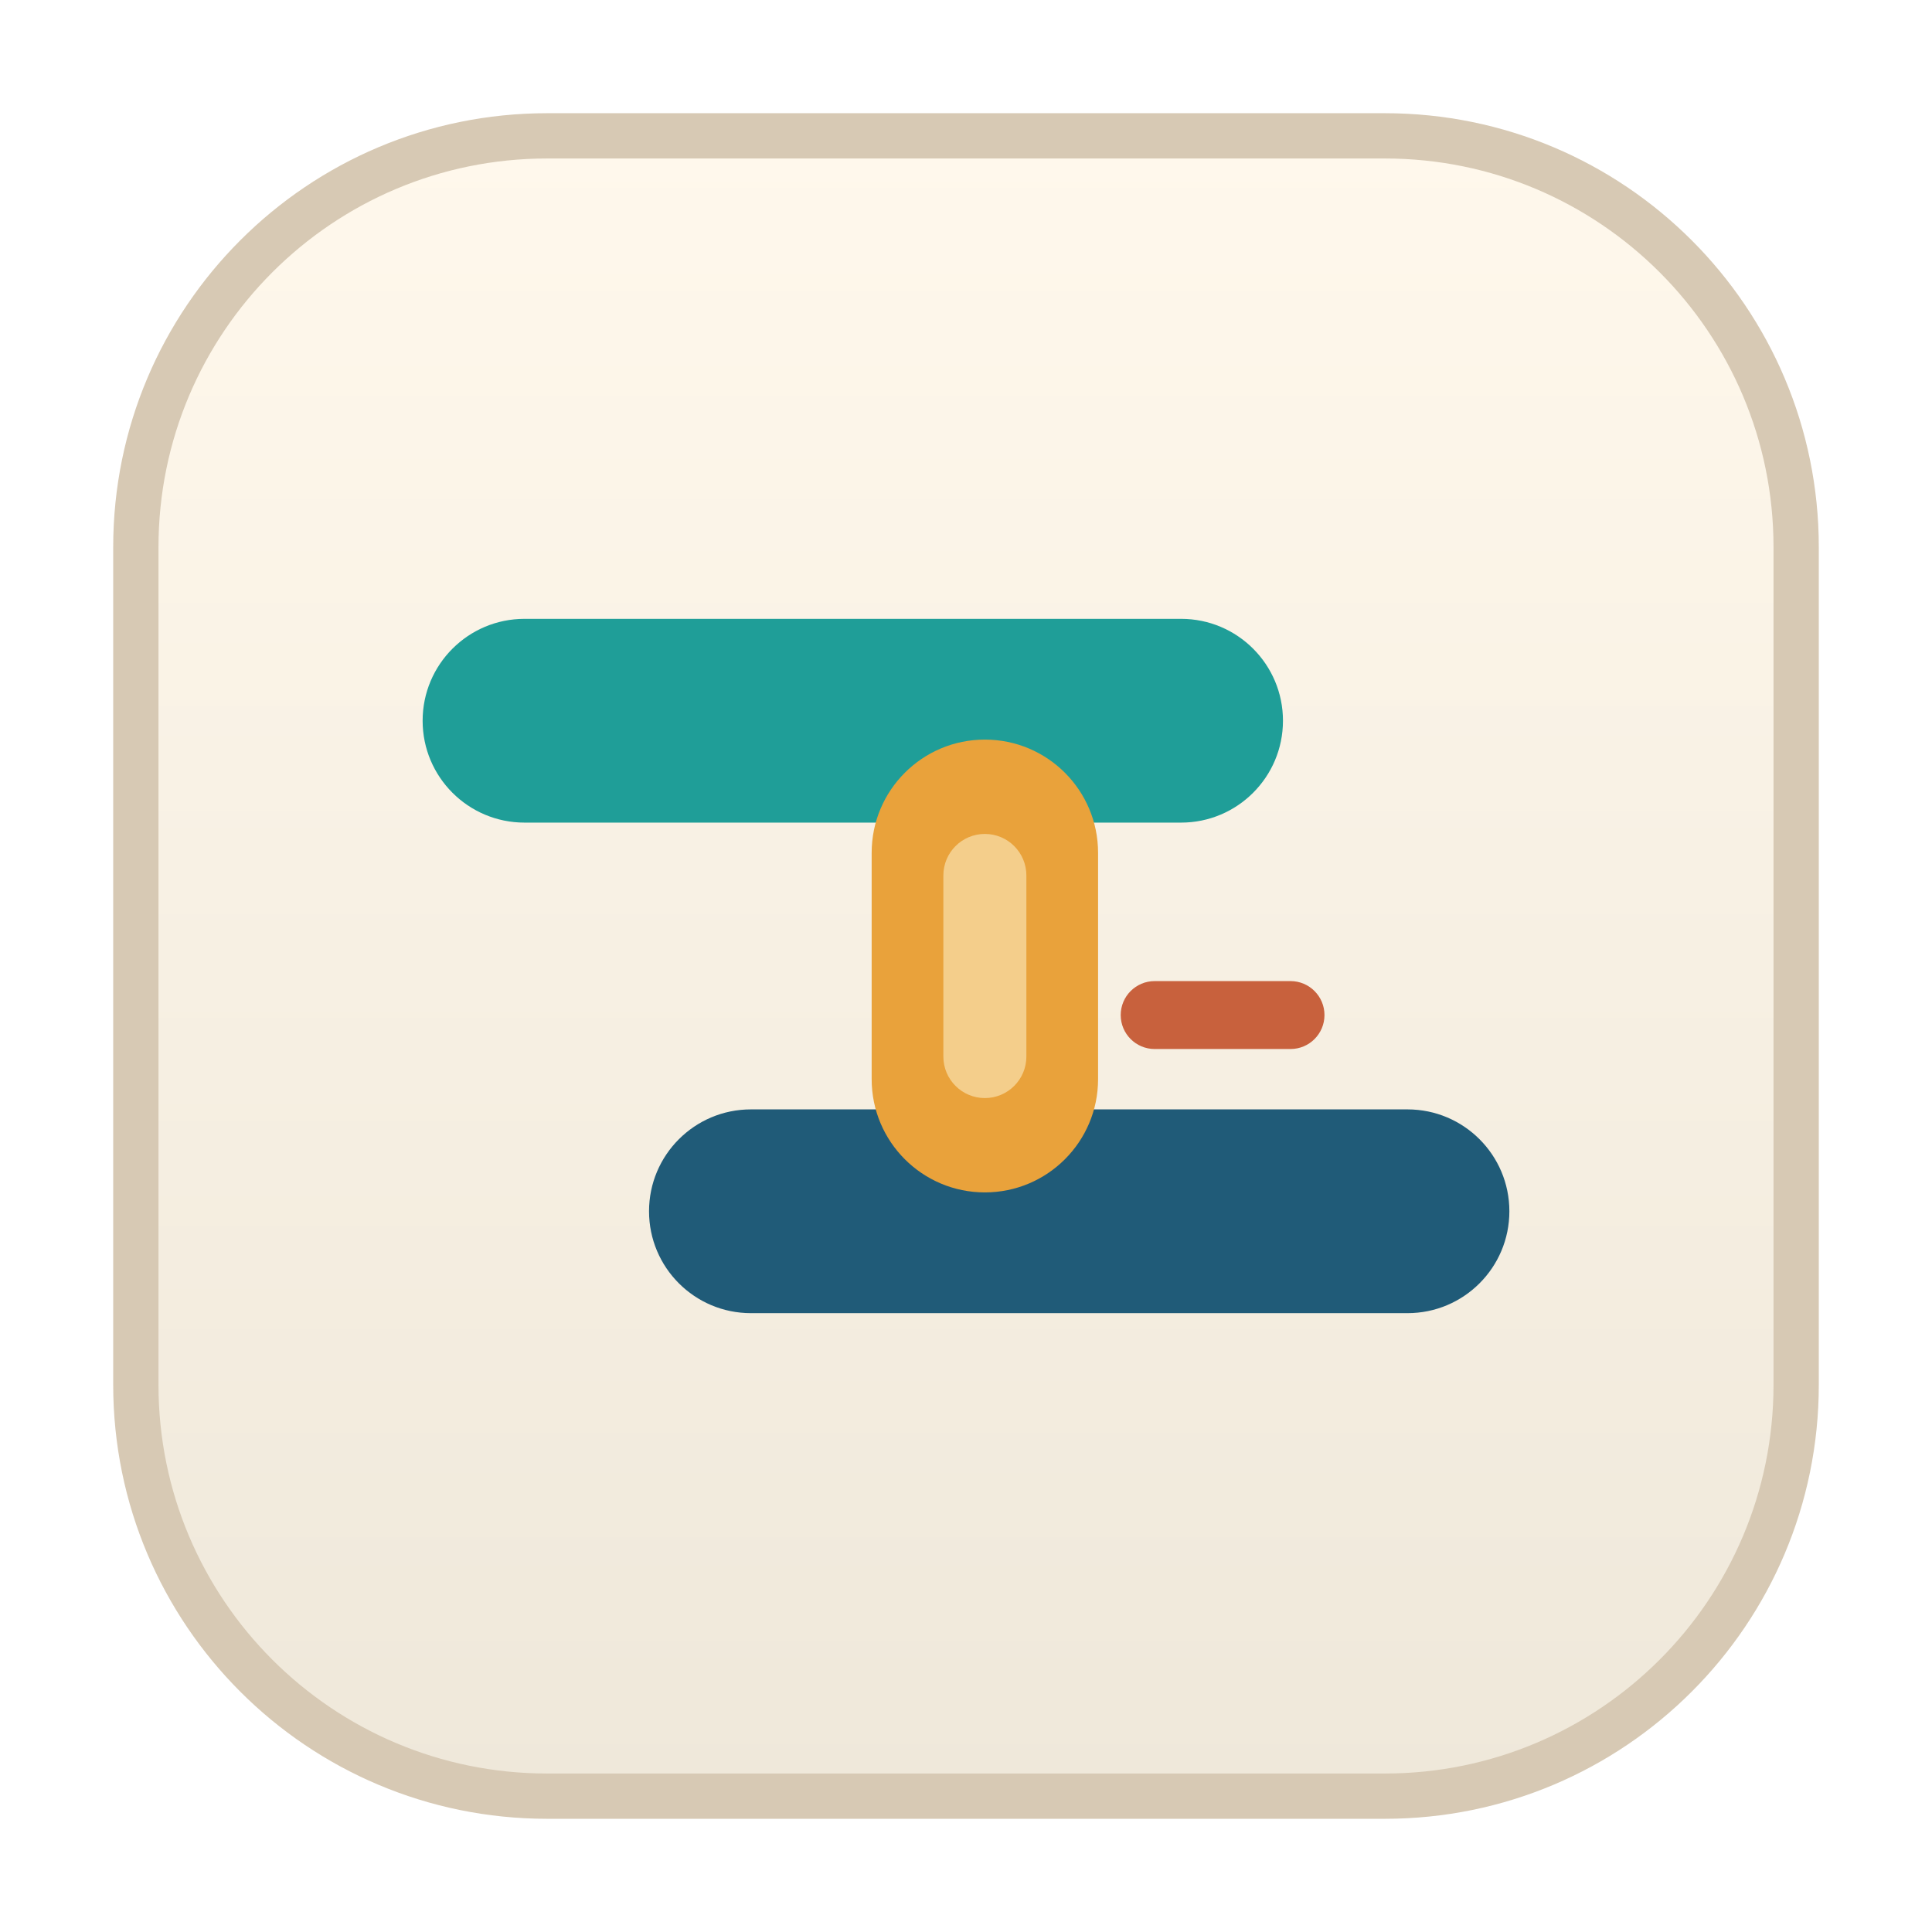
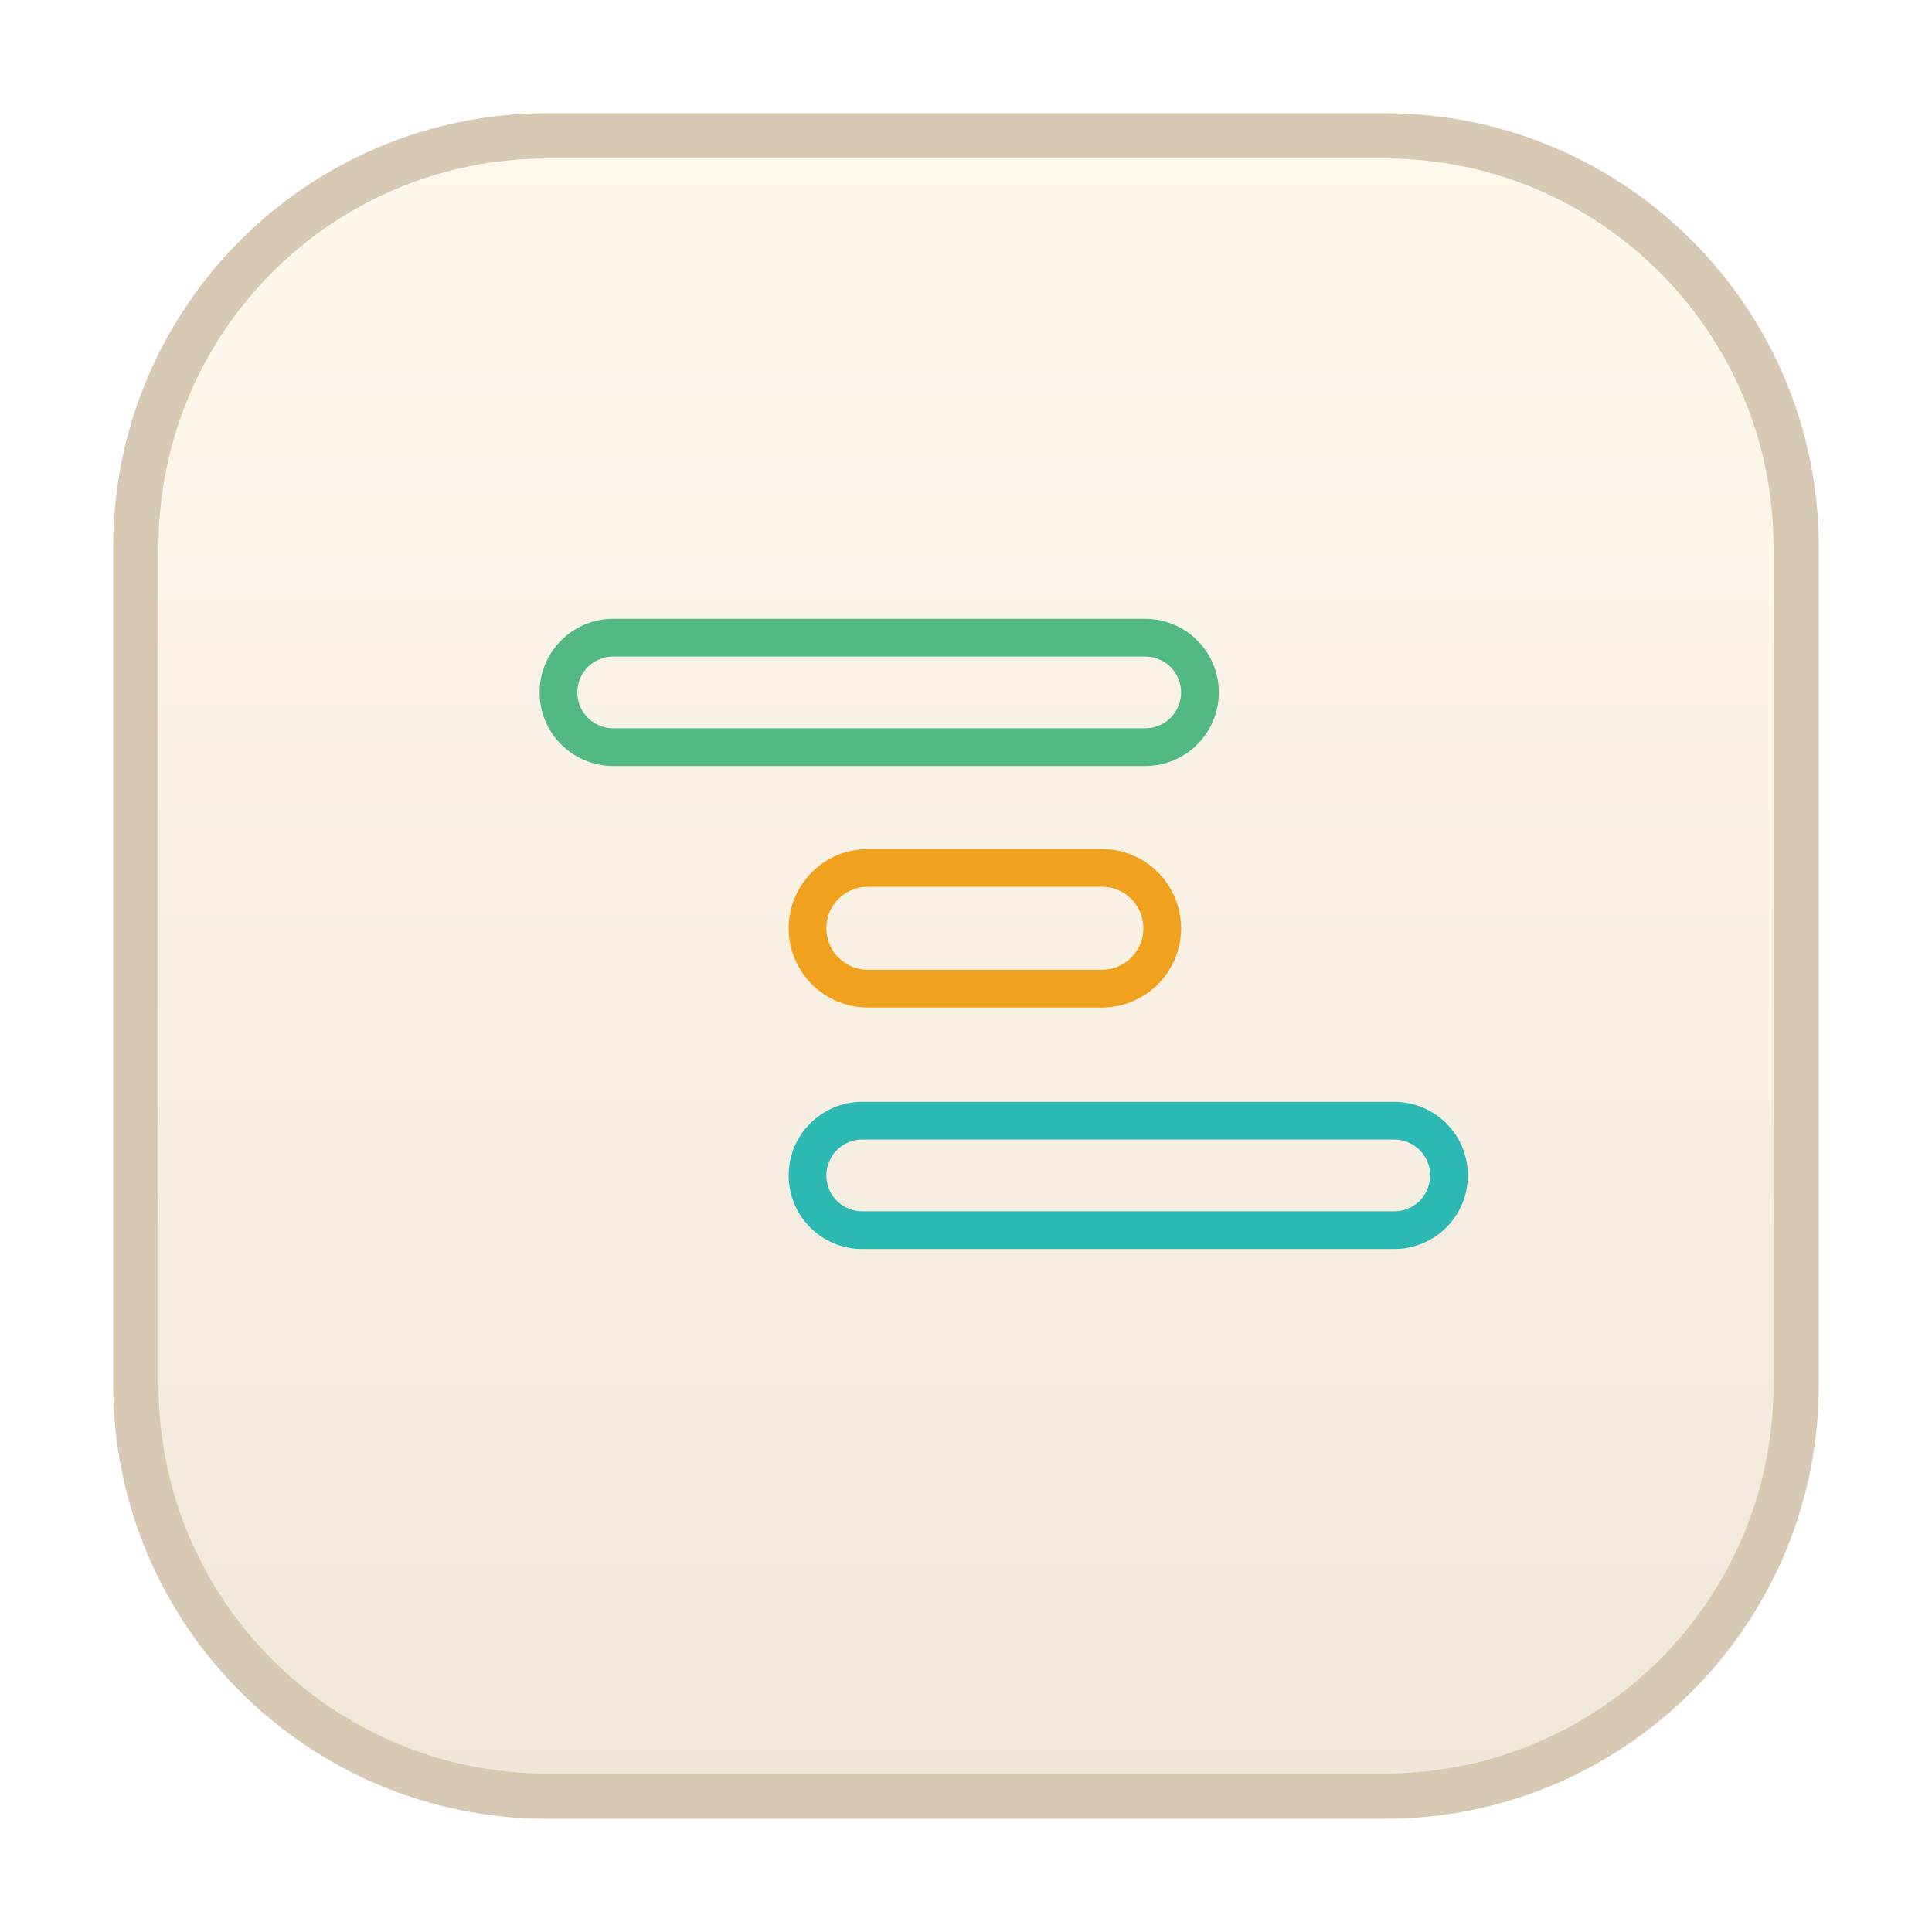
<svg xmlns="http://www.w3.org/2000/svg" viewBox="0 0 1024 1024">
  <style>
    .bgTop { stop-color: #FFF8EC; }
    .bgBottom { stop-color: #EFE8DA; }
-     .railTop { fill: #1F9E98; }
-     .railBottom { fill: #205B78; }
-     .pressure { fill: #E9A23B; }
-     .pressureAccent { fill: #C8613D; }
-     .innerLine { fill: #F8DCA6; opacity: 0.75; }
+     .railTop { stroke: #53B982; }
+     .railMiddle { stroke: #F0A21F; }
+     .railBottom { stroke: #2CB9B3; }
    .border { stroke: #D7C9B4; }
    @media (prefers-color-scheme: dark) {
      .bgTop { stop-color: #24201B; }
      .bgBottom { stop-color: #0F0E0C; }
-       .railTop { fill: #55D6C2; }
-       .railBottom { fill: #8ECAE6; }
-       .pressure { fill: #F2A23A; }
-       .pressureAccent { fill: #FF6F4B; }
-       .innerLine { fill: #FFE1A6; opacity: 0.7; }
+       .railTop { stroke: #7CE7B3; }
+       .railMiddle { stroke: #FFD46B; }
+       .railBottom { stroke: #67DDD6; }
      .border { stroke: #3C3328; }
    }
  </style>
  <defs>
    <linearGradient id="bg" x1="512" y1="72" x2="512" y2="952" gradientUnits="userSpaceOnUse">
      <stop offset="0" class="bgTop" />
      <stop offset="1" class="bgBottom" />
    </linearGradient>
  </defs>
  <rect x="72" y="72" width="880" height="880" rx="218" fill="url(#bg)" class="border" stroke-width="24" />
  <g transform="translate(0 1024) scale(1 -1)">
-     <rect x="224" y="588" width="456" height="108" rx="54" class="railTop" />
-     <rect x="344" y="328" width="456" height="108" rx="54" class="railBottom" />
-     <rect x="462" y="392" width="120" height="240" rx="60" class="pressure" />
-     <rect x="500" y="442" width="44" height="140" rx="22" class="innerLine" />
-     <rect x="594" y="468" width="108" height="36" rx="18" class="pressureAccent" />
+     <rect x="296" y="628" width="340" height="58" rx="29" fill="none" stroke-width="20" class="railTop" />
+     <rect x="428" y="500" width="188" height="64" rx="32" fill="none" stroke-width="20" class="railMiddle" />
+     <rect x="428" y="372" width="340" height="58" rx="29" fill="none" stroke-width="20" class="railBottom" />
  </g>
</svg>
